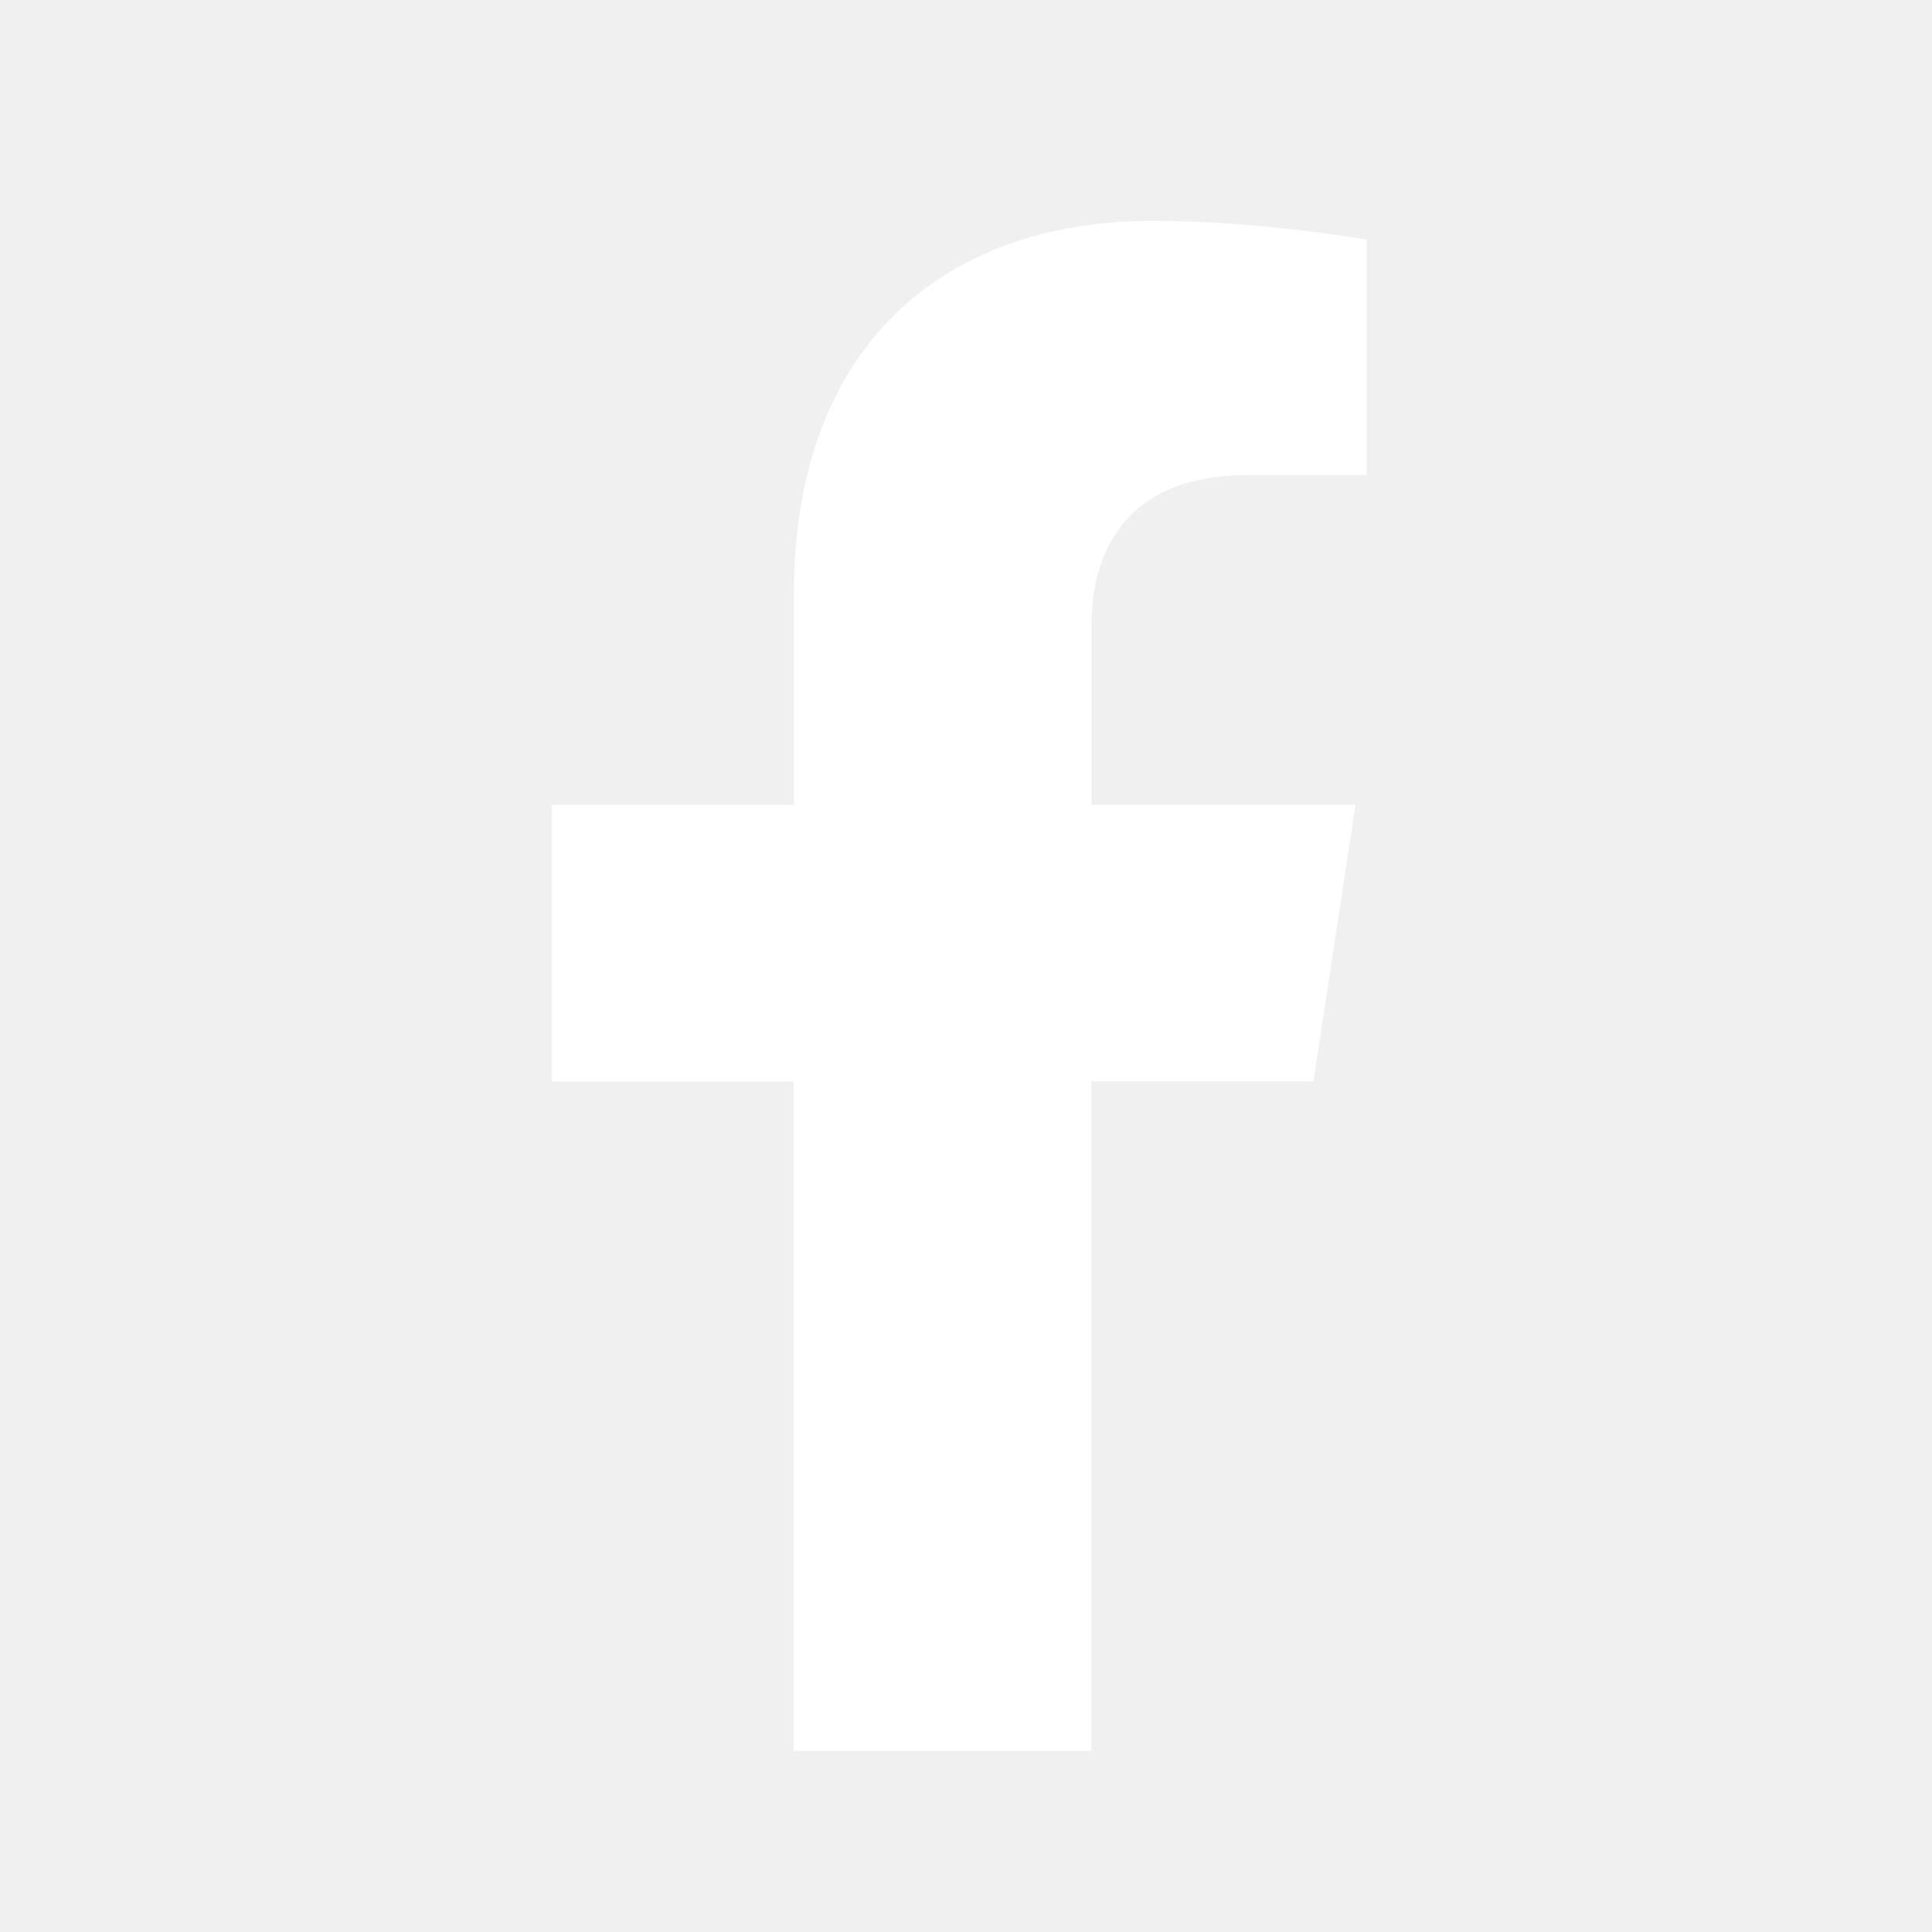
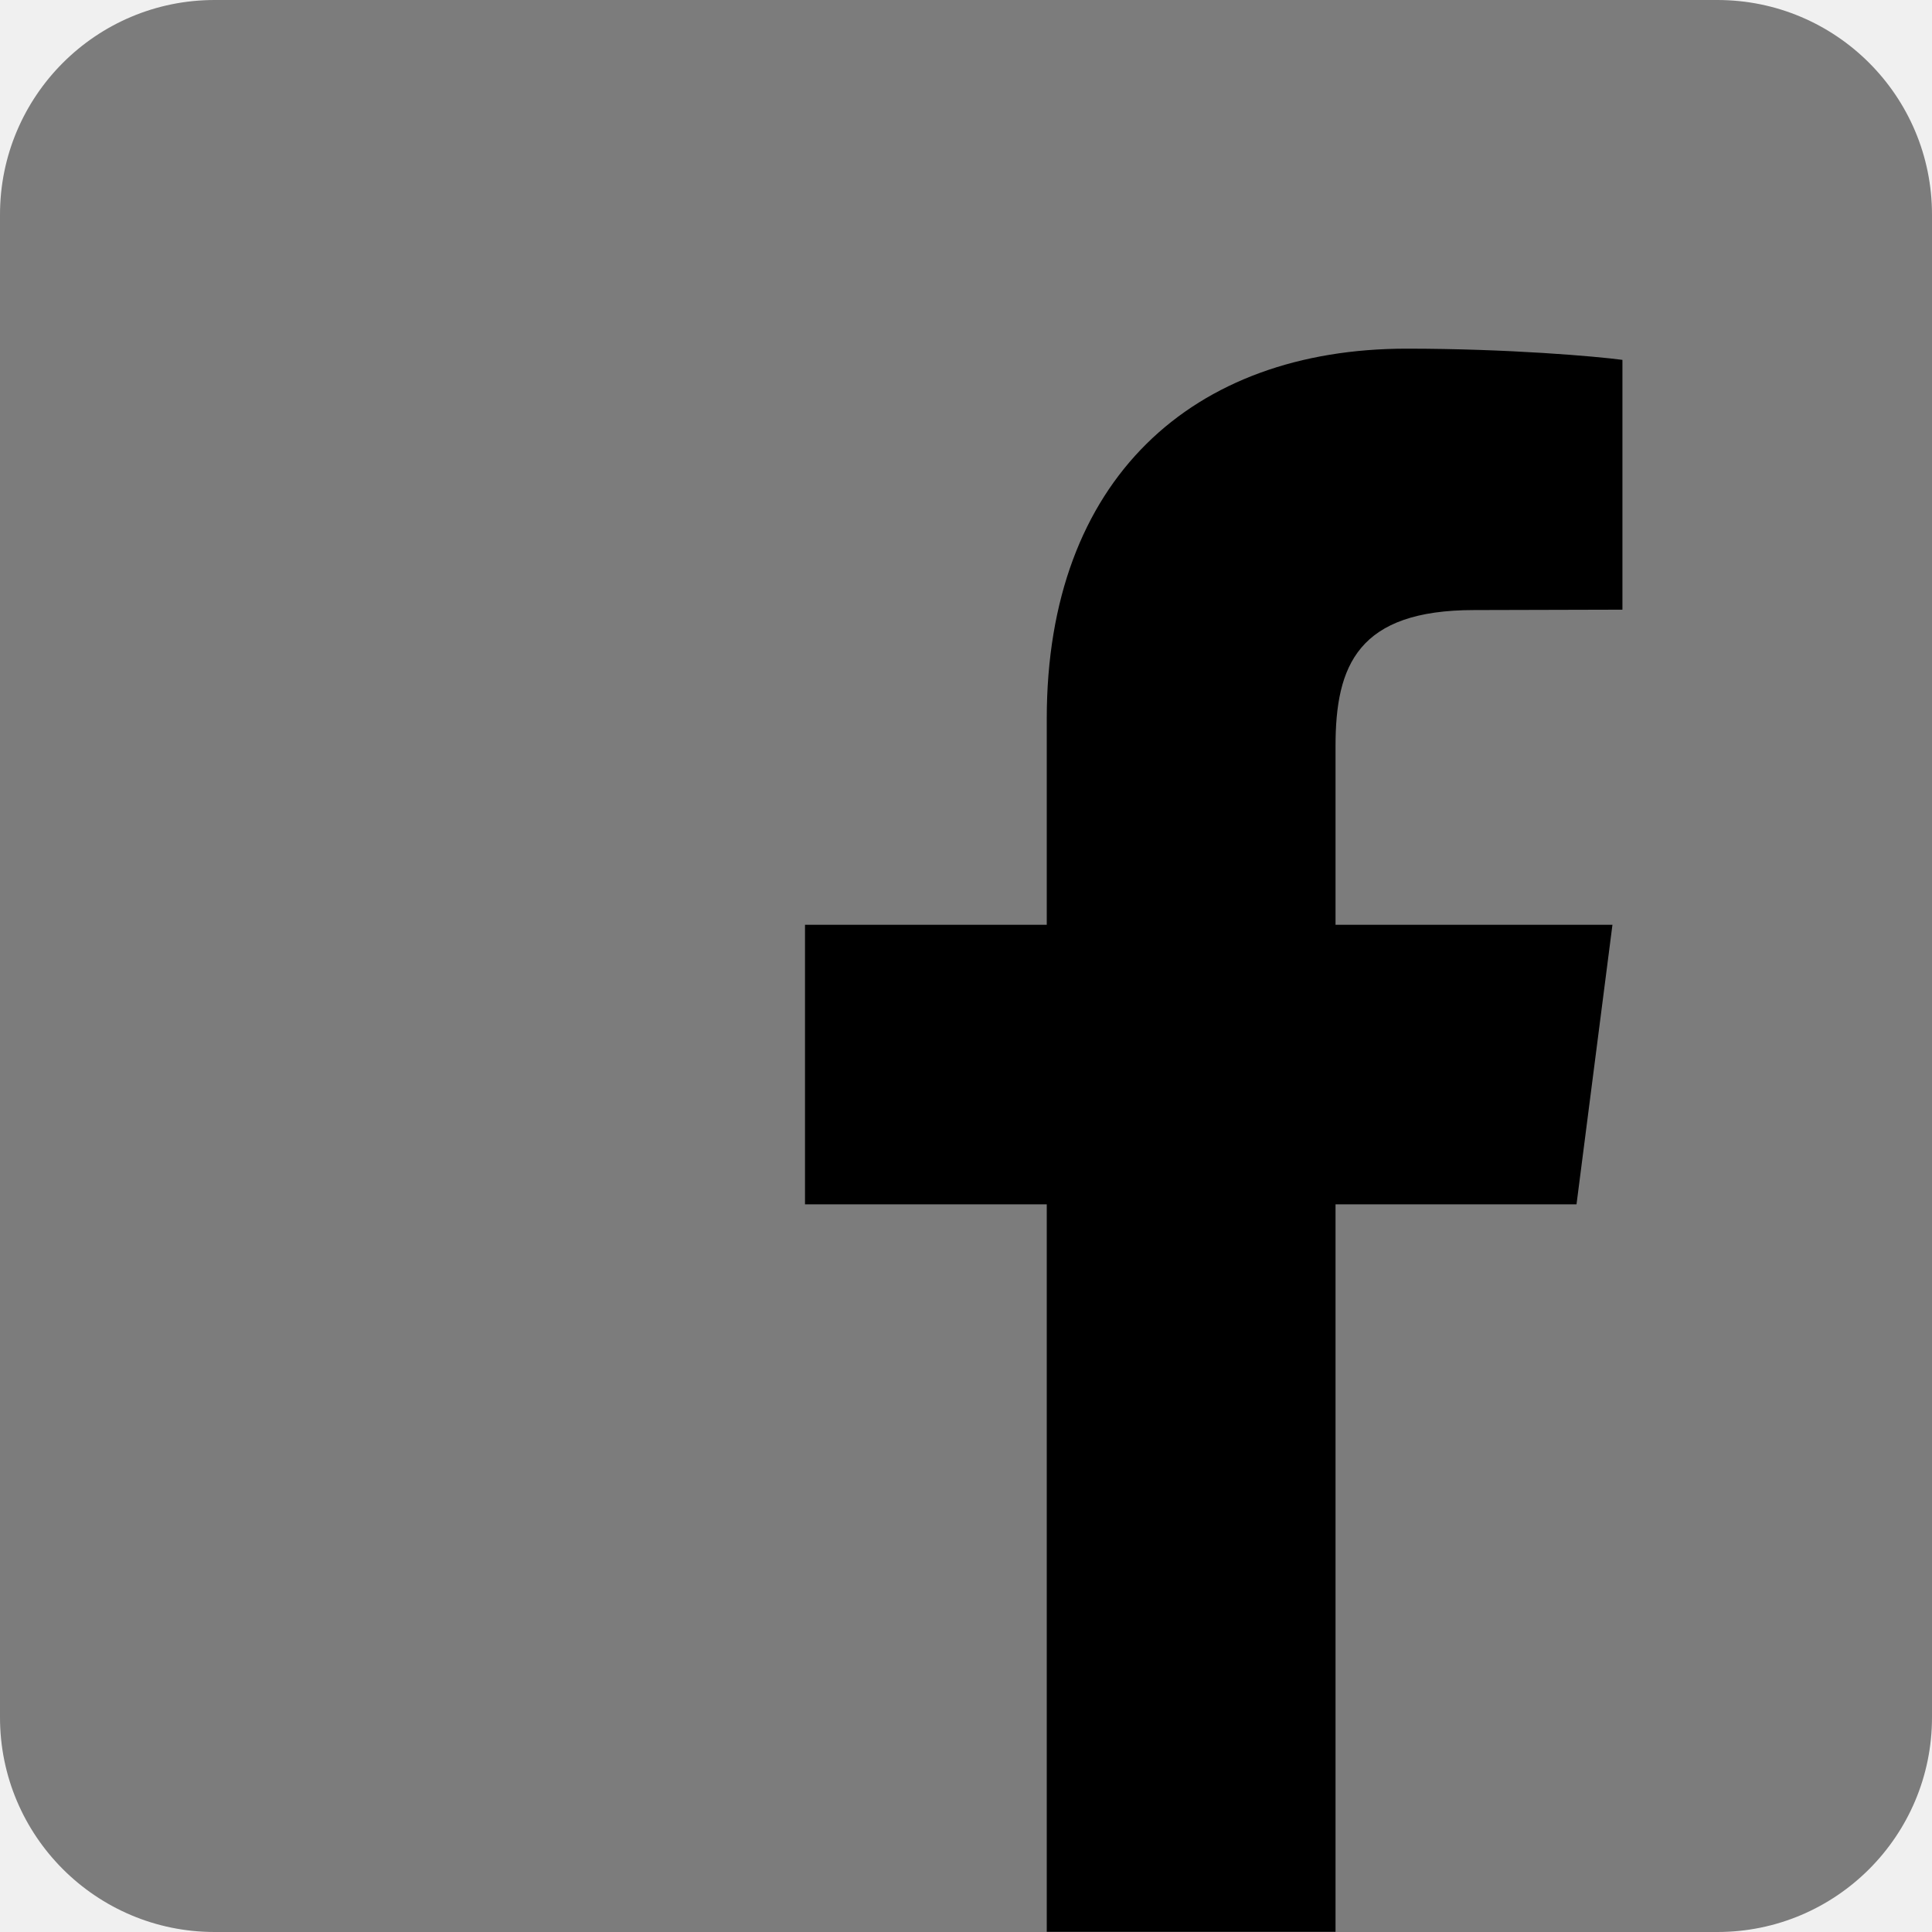
- <svg xmlns="http://www.w3.org/2000/svg" width="35" height="35" viewBox="0 0 35 35" fill="none">
-   <path fill-rule="evenodd" clip-rule="evenodd" d="M14.377 31.719V19.594H10V14.579H14.382V10.751C14.382 6.402 16.958 4 20.898 4C22.787 4 24.759 4.339 24.759 4.339V8.608H22.584C20.443 8.608 19.774 9.947 19.774 11.32V14.576H24.557L23.794 19.592H19.772V31.719H14.377Z" fill="white" />
+ <svg xmlns="http://www.w3.org/2000/svg" width="30" height="30" viewBox="0 0 30 30" fill="none">
+   <g clip-path="url(#clip0_680_4489)">
+     <path d="M26.667 0H3.333C1.492 0 0 1.492 0 3.333V26.667C0 28.508 1.492 30 3.333 30H26.667C28.508 30 30 28.508 30 26.667V3.333C30 1.492 28.508 0 26.667 0Z" fill="#7C7C7C" />
+     <path fill-rule="evenodd" clip-rule="evenodd" d="M25.193 5.588V9.467L22.891 9.473C21.086 9.473 20.738 10.331 20.738 11.584V14.36H25.038L24.48 18.701H20.738V29.997H16.254V18.701H12.5V14.36H16.254V11.158C16.254 7.441 18.52 5.414 21.842 5.414C23.425 5.414 24.792 5.534 25.193 5.588Z" fill="black" />
+   </g>
+   <defs>
+     <clipPath id="clip0_680_4489">
+       <rect width="30" height="30" fill="white" />
+     </clipPath>
+   </defs>
</svg>
